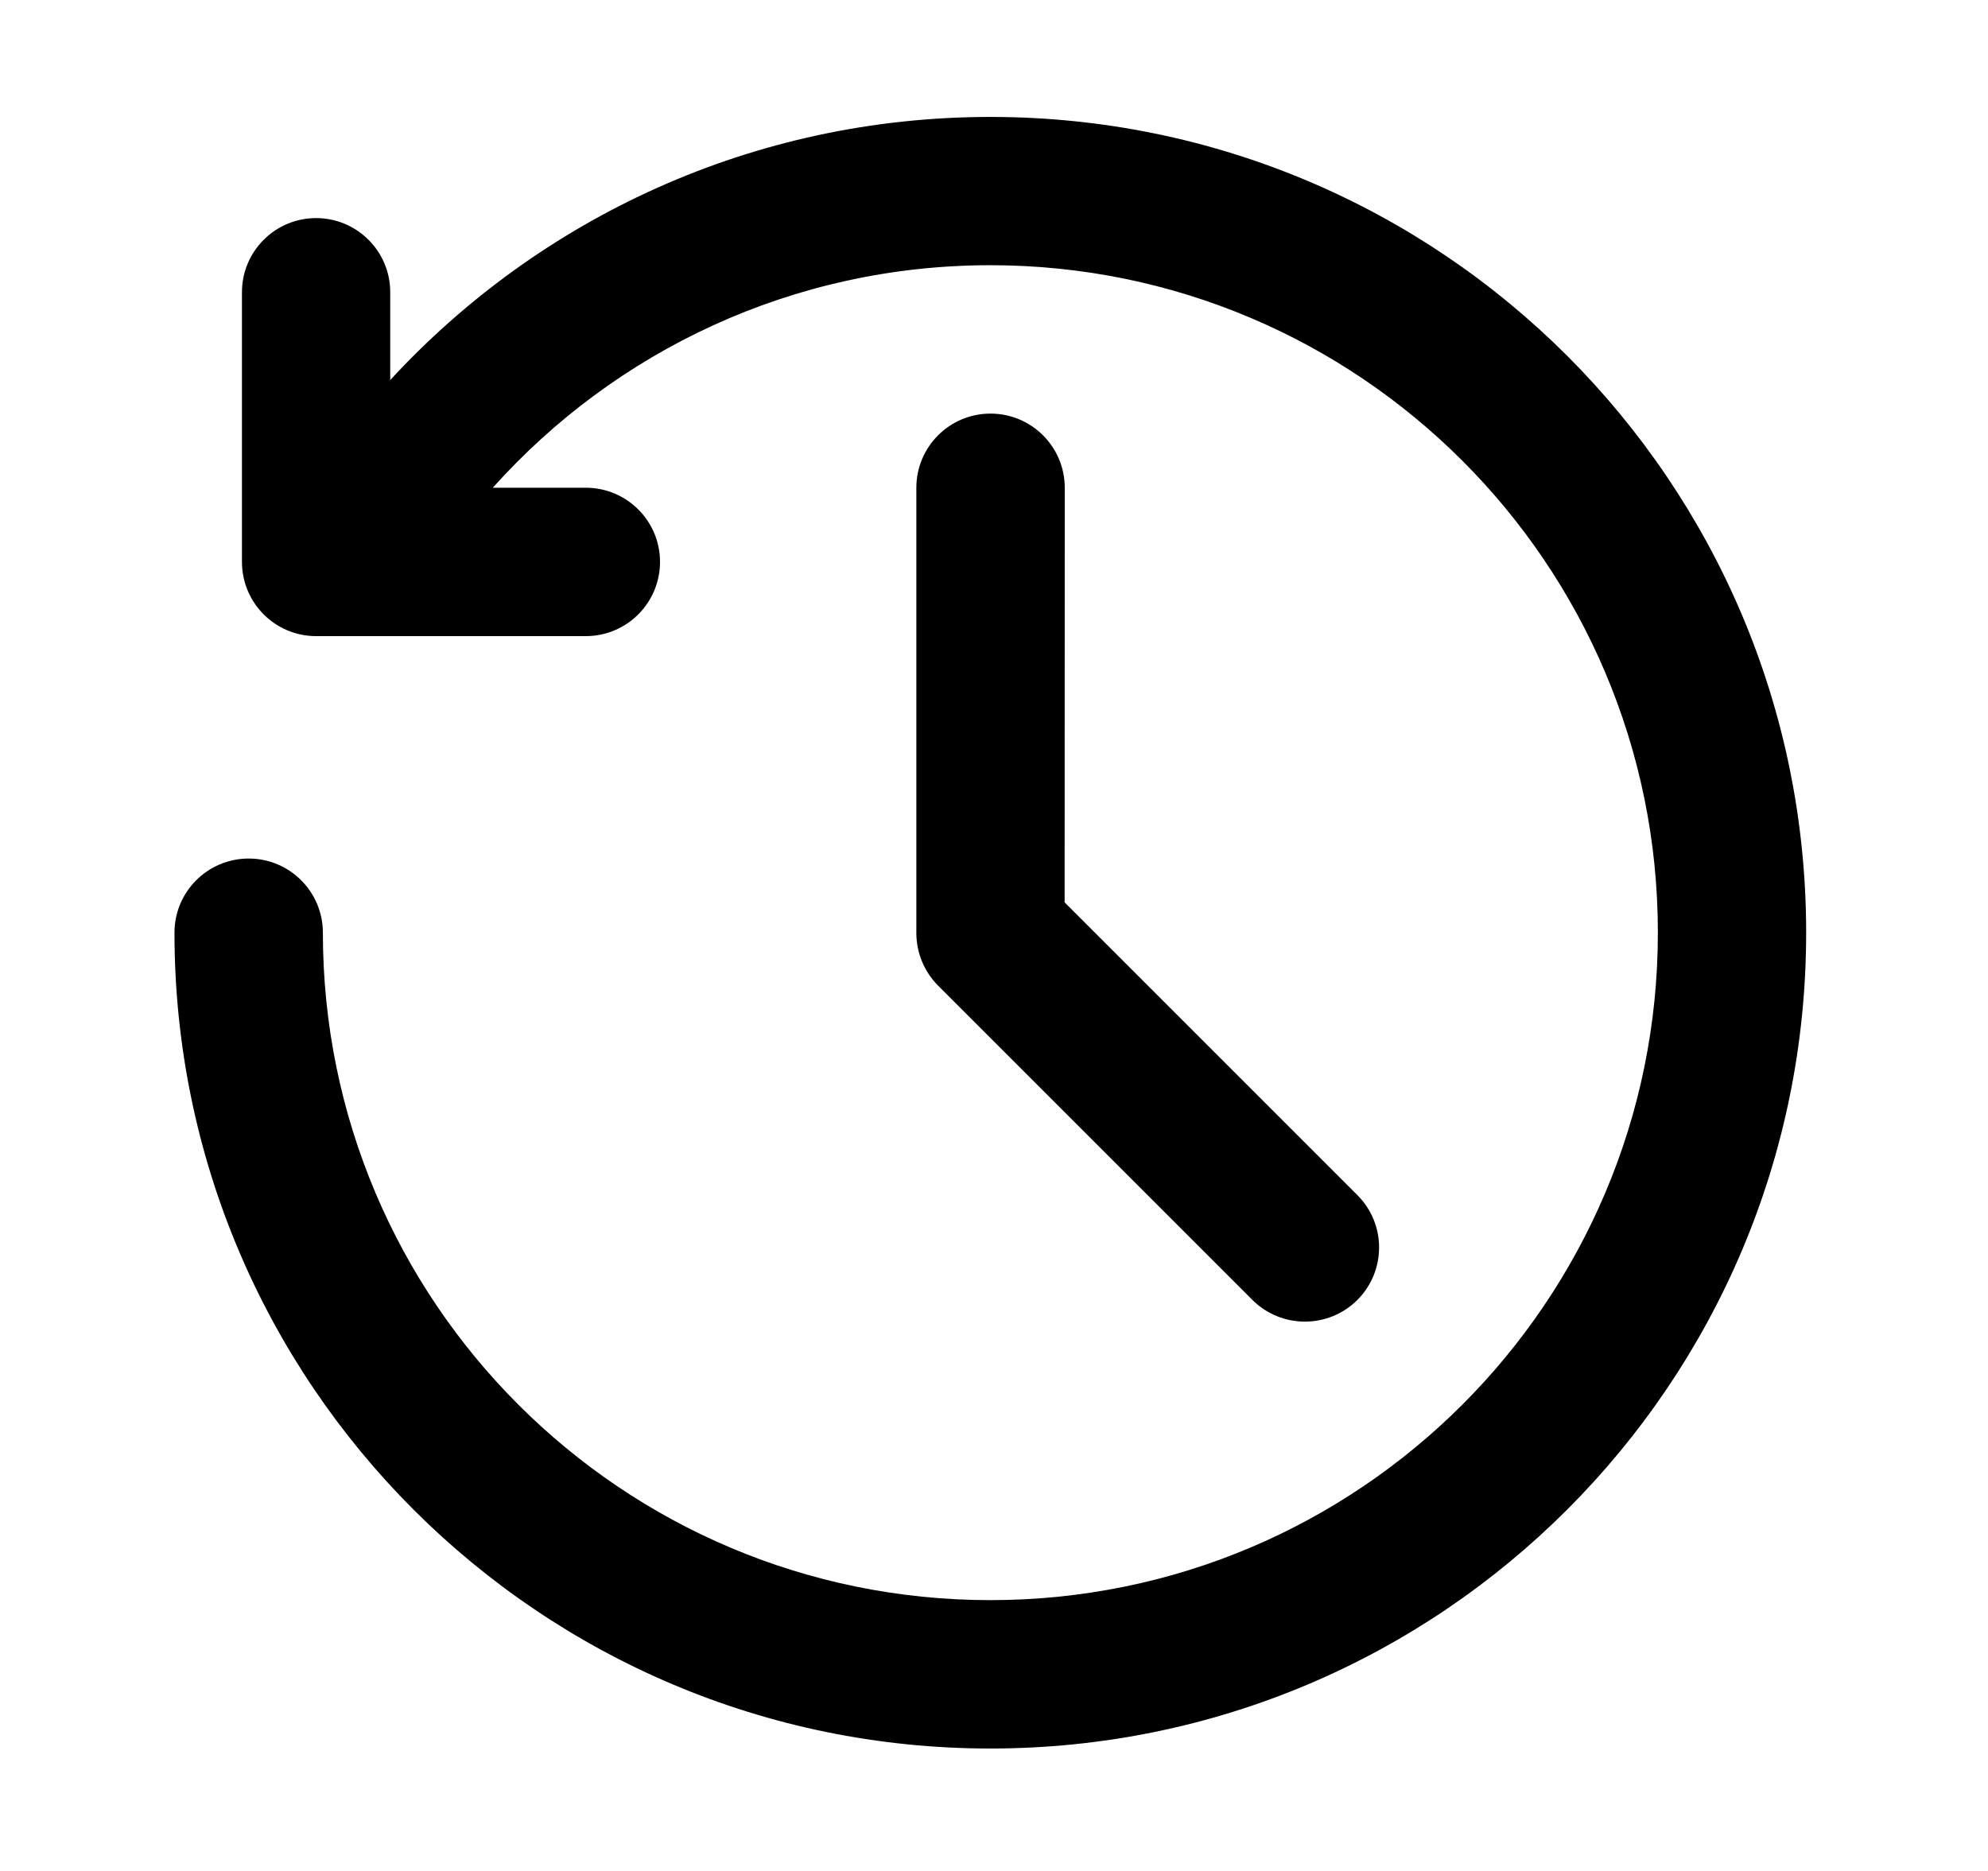
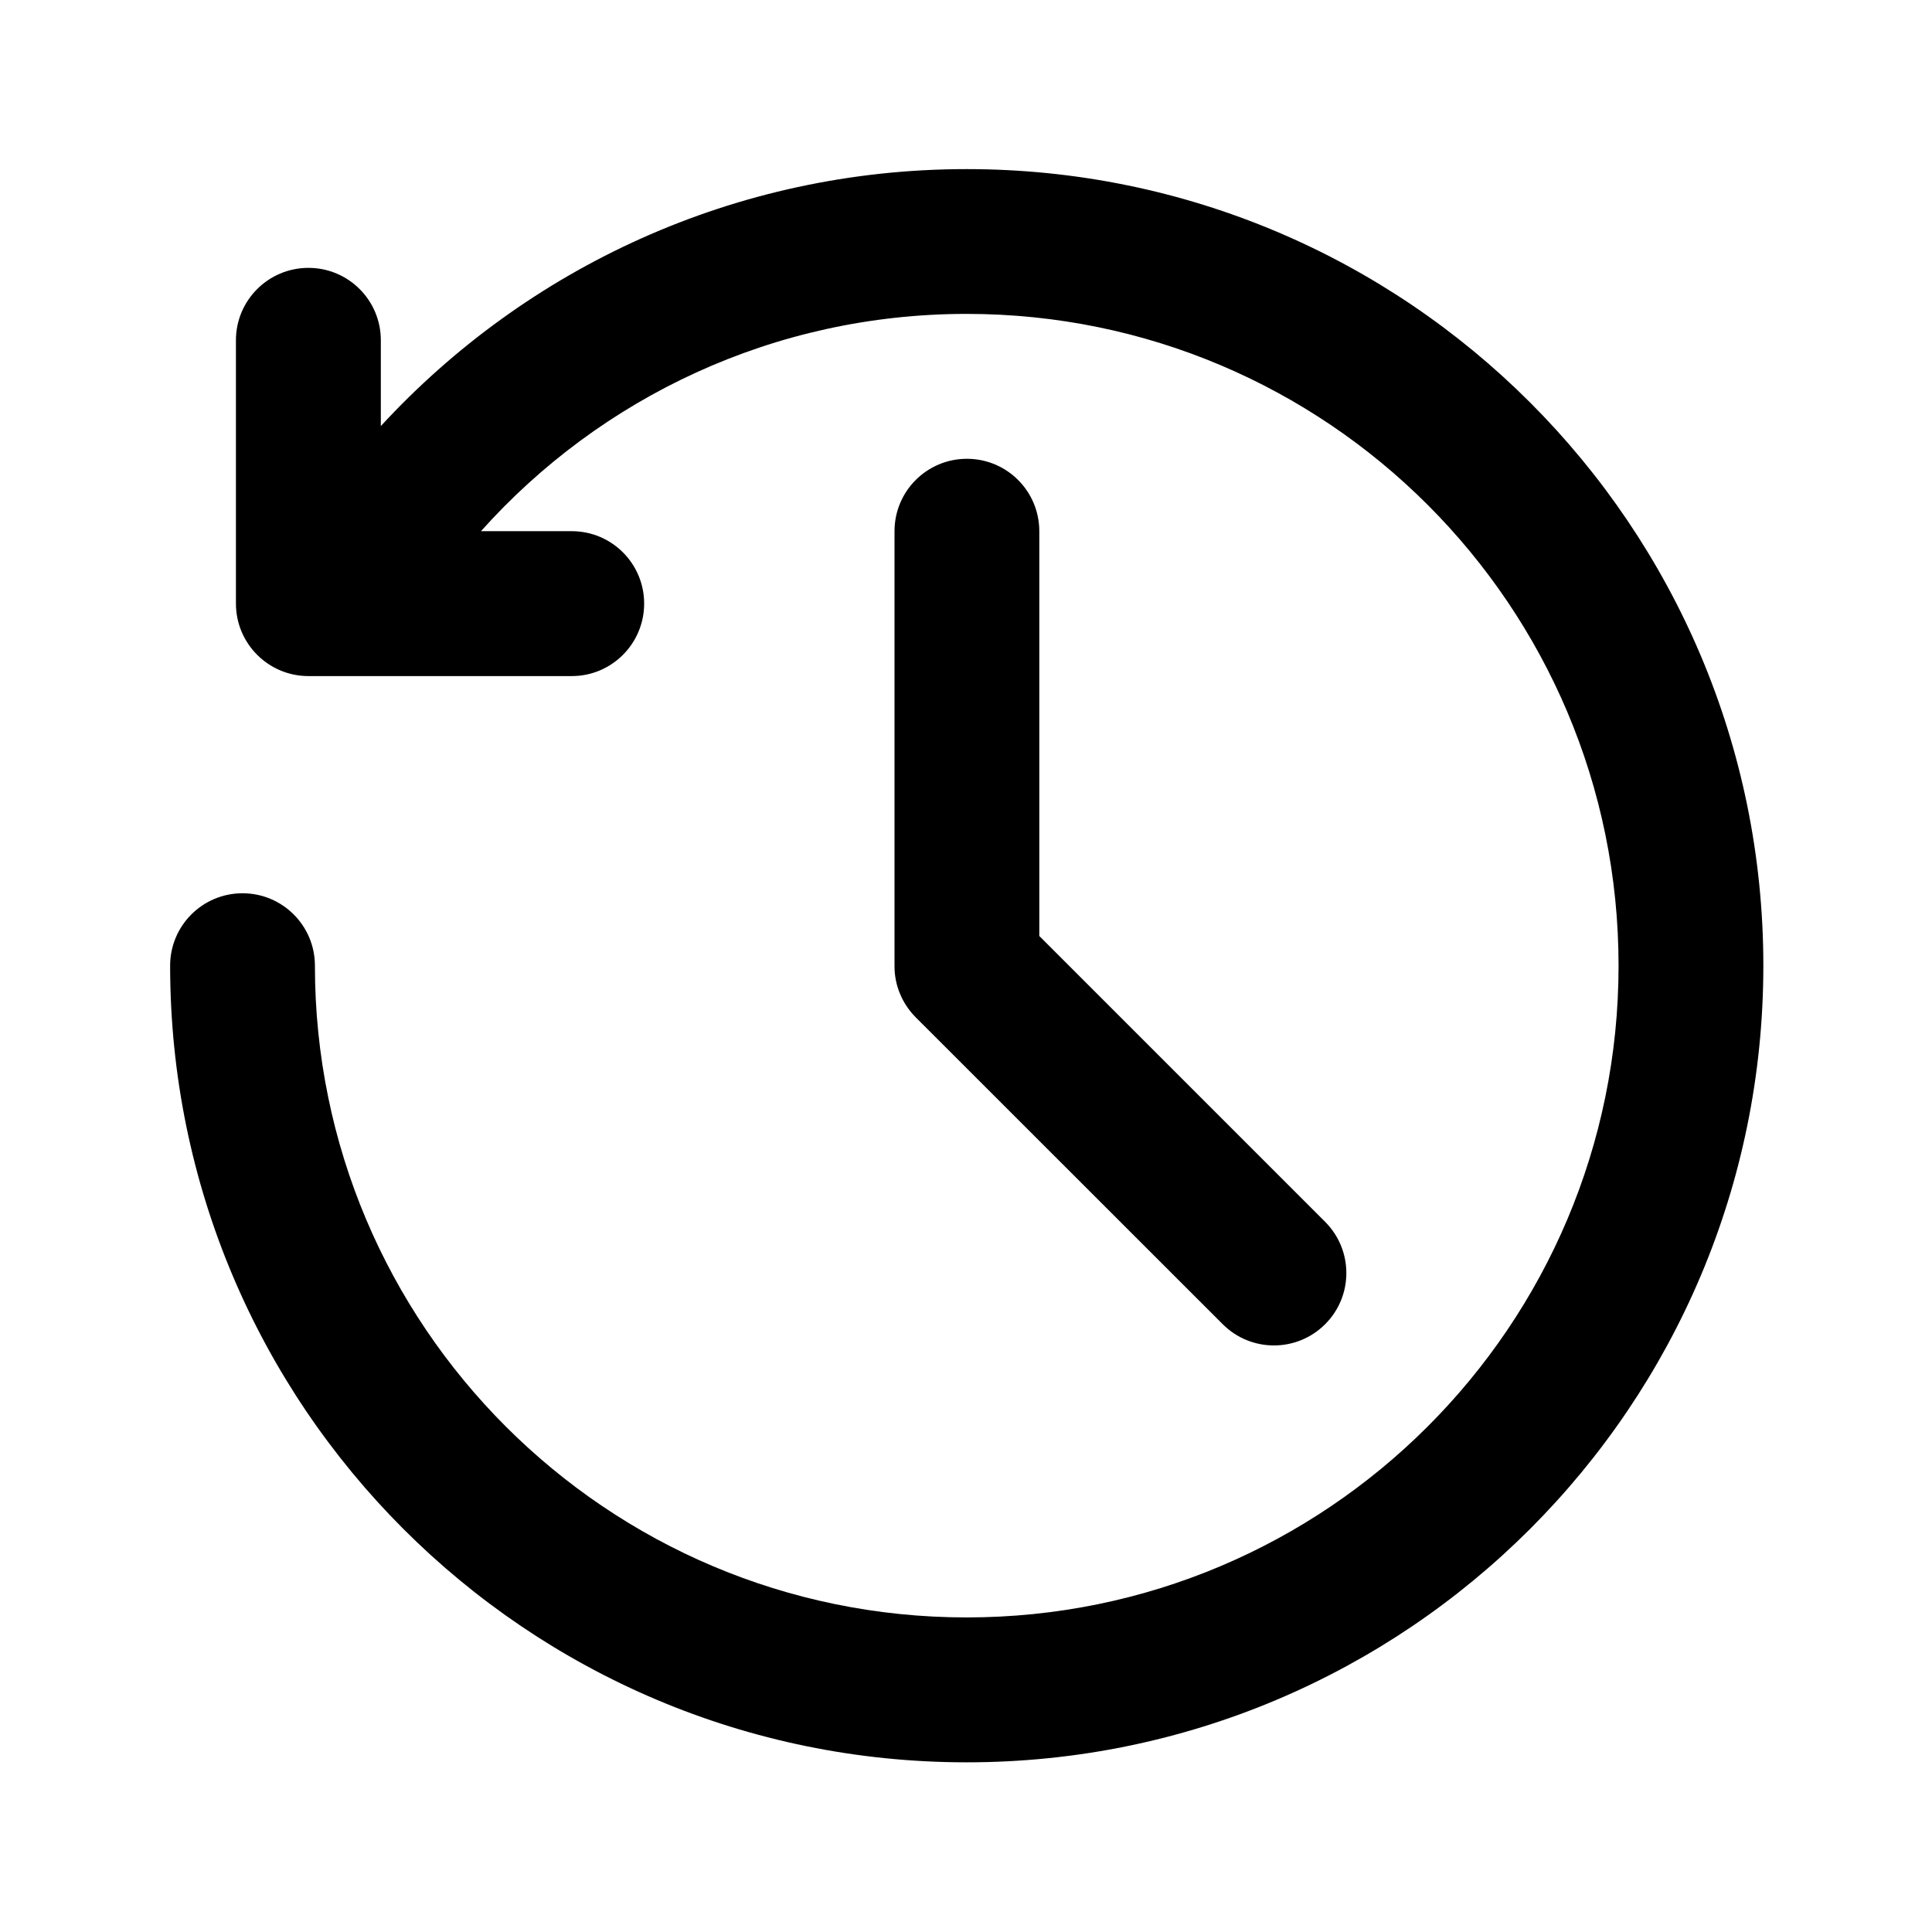
- <svg xmlns="http://www.w3.org/2000/svg" width="17" height="16" viewBox="0 0 17 16" fill="none">
-   <mask id="mask0_102_875" style="mask-type:alpha" maskUnits="userSpaceOnUse" x="0" y="0" width="17" height="16">
-     <rect x="0.506" y="0.014" width="15.925" height="15.925" fill="#DCDCDC" />
+ <svg xmlns="http://www.w3.org/2000/svg" width="17" height="17" viewBox="0 0 17 17" fill="none">
+   <mask id="mask0_102_875" style="mask-type:alpha" maskUnits="userSpaceOnUse" x="0" y="0" width="17" height="17">
+     <rect x="0.506" y="0.497" width="16" height="16" fill="#DCDCDC" />
  </mask>
  <g mask="url(#mask0_102_875)">
-     <path d="M5.009 4.171H4.214C5.26 3.003 6.779 2.268 8.469 2.268C11.621 2.268 14.177 4.824 14.177 7.976C14.177 11.129 11.621 13.684 8.469 13.684C5.316 13.684 2.761 11.129 2.761 7.976C2.761 7.626 2.477 7.342 2.127 7.342C1.776 7.342 1.492 7.626 1.492 7.976C1.492 11.829 4.616 14.953 8.469 14.953C12.322 14.953 15.445 11.829 15.445 7.976C15.445 4.123 12.322 1 8.469 1C6.439 1 4.612 1.867 3.337 3.25V2.499C3.337 2.149 3.053 1.865 2.703 1.865C2.353 1.865 2.069 2.149 2.069 2.499V4.805C2.069 5.156 2.353 5.44 2.703 5.44H5.009C5.36 5.44 5.644 5.156 5.644 4.805C5.644 4.455 5.36 4.171 5.009 4.171Z" fill="black" />
-     <path d="M9.105 4.171C9.105 3.821 8.821 3.537 8.47 3.537C8.12 3.537 7.836 3.821 7.836 4.171L7.836 7.979C7.836 8.147 7.903 8.309 8.021 8.428L10.71 11.117C10.958 11.364 11.36 11.364 11.607 11.117C11.855 10.869 11.855 10.467 11.607 10.22L9.104 7.717L9.105 4.171Z" fill="black" />
+     <path d="M5.031 4.674H4.232C5.282 3.5 6.808 2.762 8.506 2.762C11.674 2.762 14.242 5.33 14.242 8.497C14.242 11.665 11.674 14.232 8.506 14.232C5.339 14.232 2.771 11.665 2.771 8.497C2.771 8.145 2.486 7.86 2.134 7.86C1.782 7.86 1.497 8.145 1.497 8.497C1.497 12.369 4.635 15.507 8.506 15.507C12.378 15.507 15.516 12.369 15.516 8.497C15.516 4.626 12.378 1.488 8.506 1.488C6.467 1.488 4.631 2.359 3.351 3.749V2.994C3.351 2.642 3.066 2.357 2.714 2.357C2.362 2.357 2.076 2.642 2.076 2.994V5.311C2.076 5.663 2.362 5.949 2.714 5.949H5.031C5.383 5.949 5.668 5.663 5.668 5.311C5.668 4.959 5.383 4.674 5.031 4.674Z" fill="black" />
+     <path d="M9.145 4.674C9.145 4.322 8.86 4.037 8.508 4.037C8.156 4.037 7.871 4.322 7.871 4.674L7.871 8.5C7.87 8.669 7.938 8.831 8.057 8.951L10.759 11.652C11.008 11.901 11.411 11.901 11.66 11.652C11.909 11.404 11.909 11 11.66 10.751L9.145 8.236L9.145 4.674Z" fill="black" />
  </g>
</svg>
